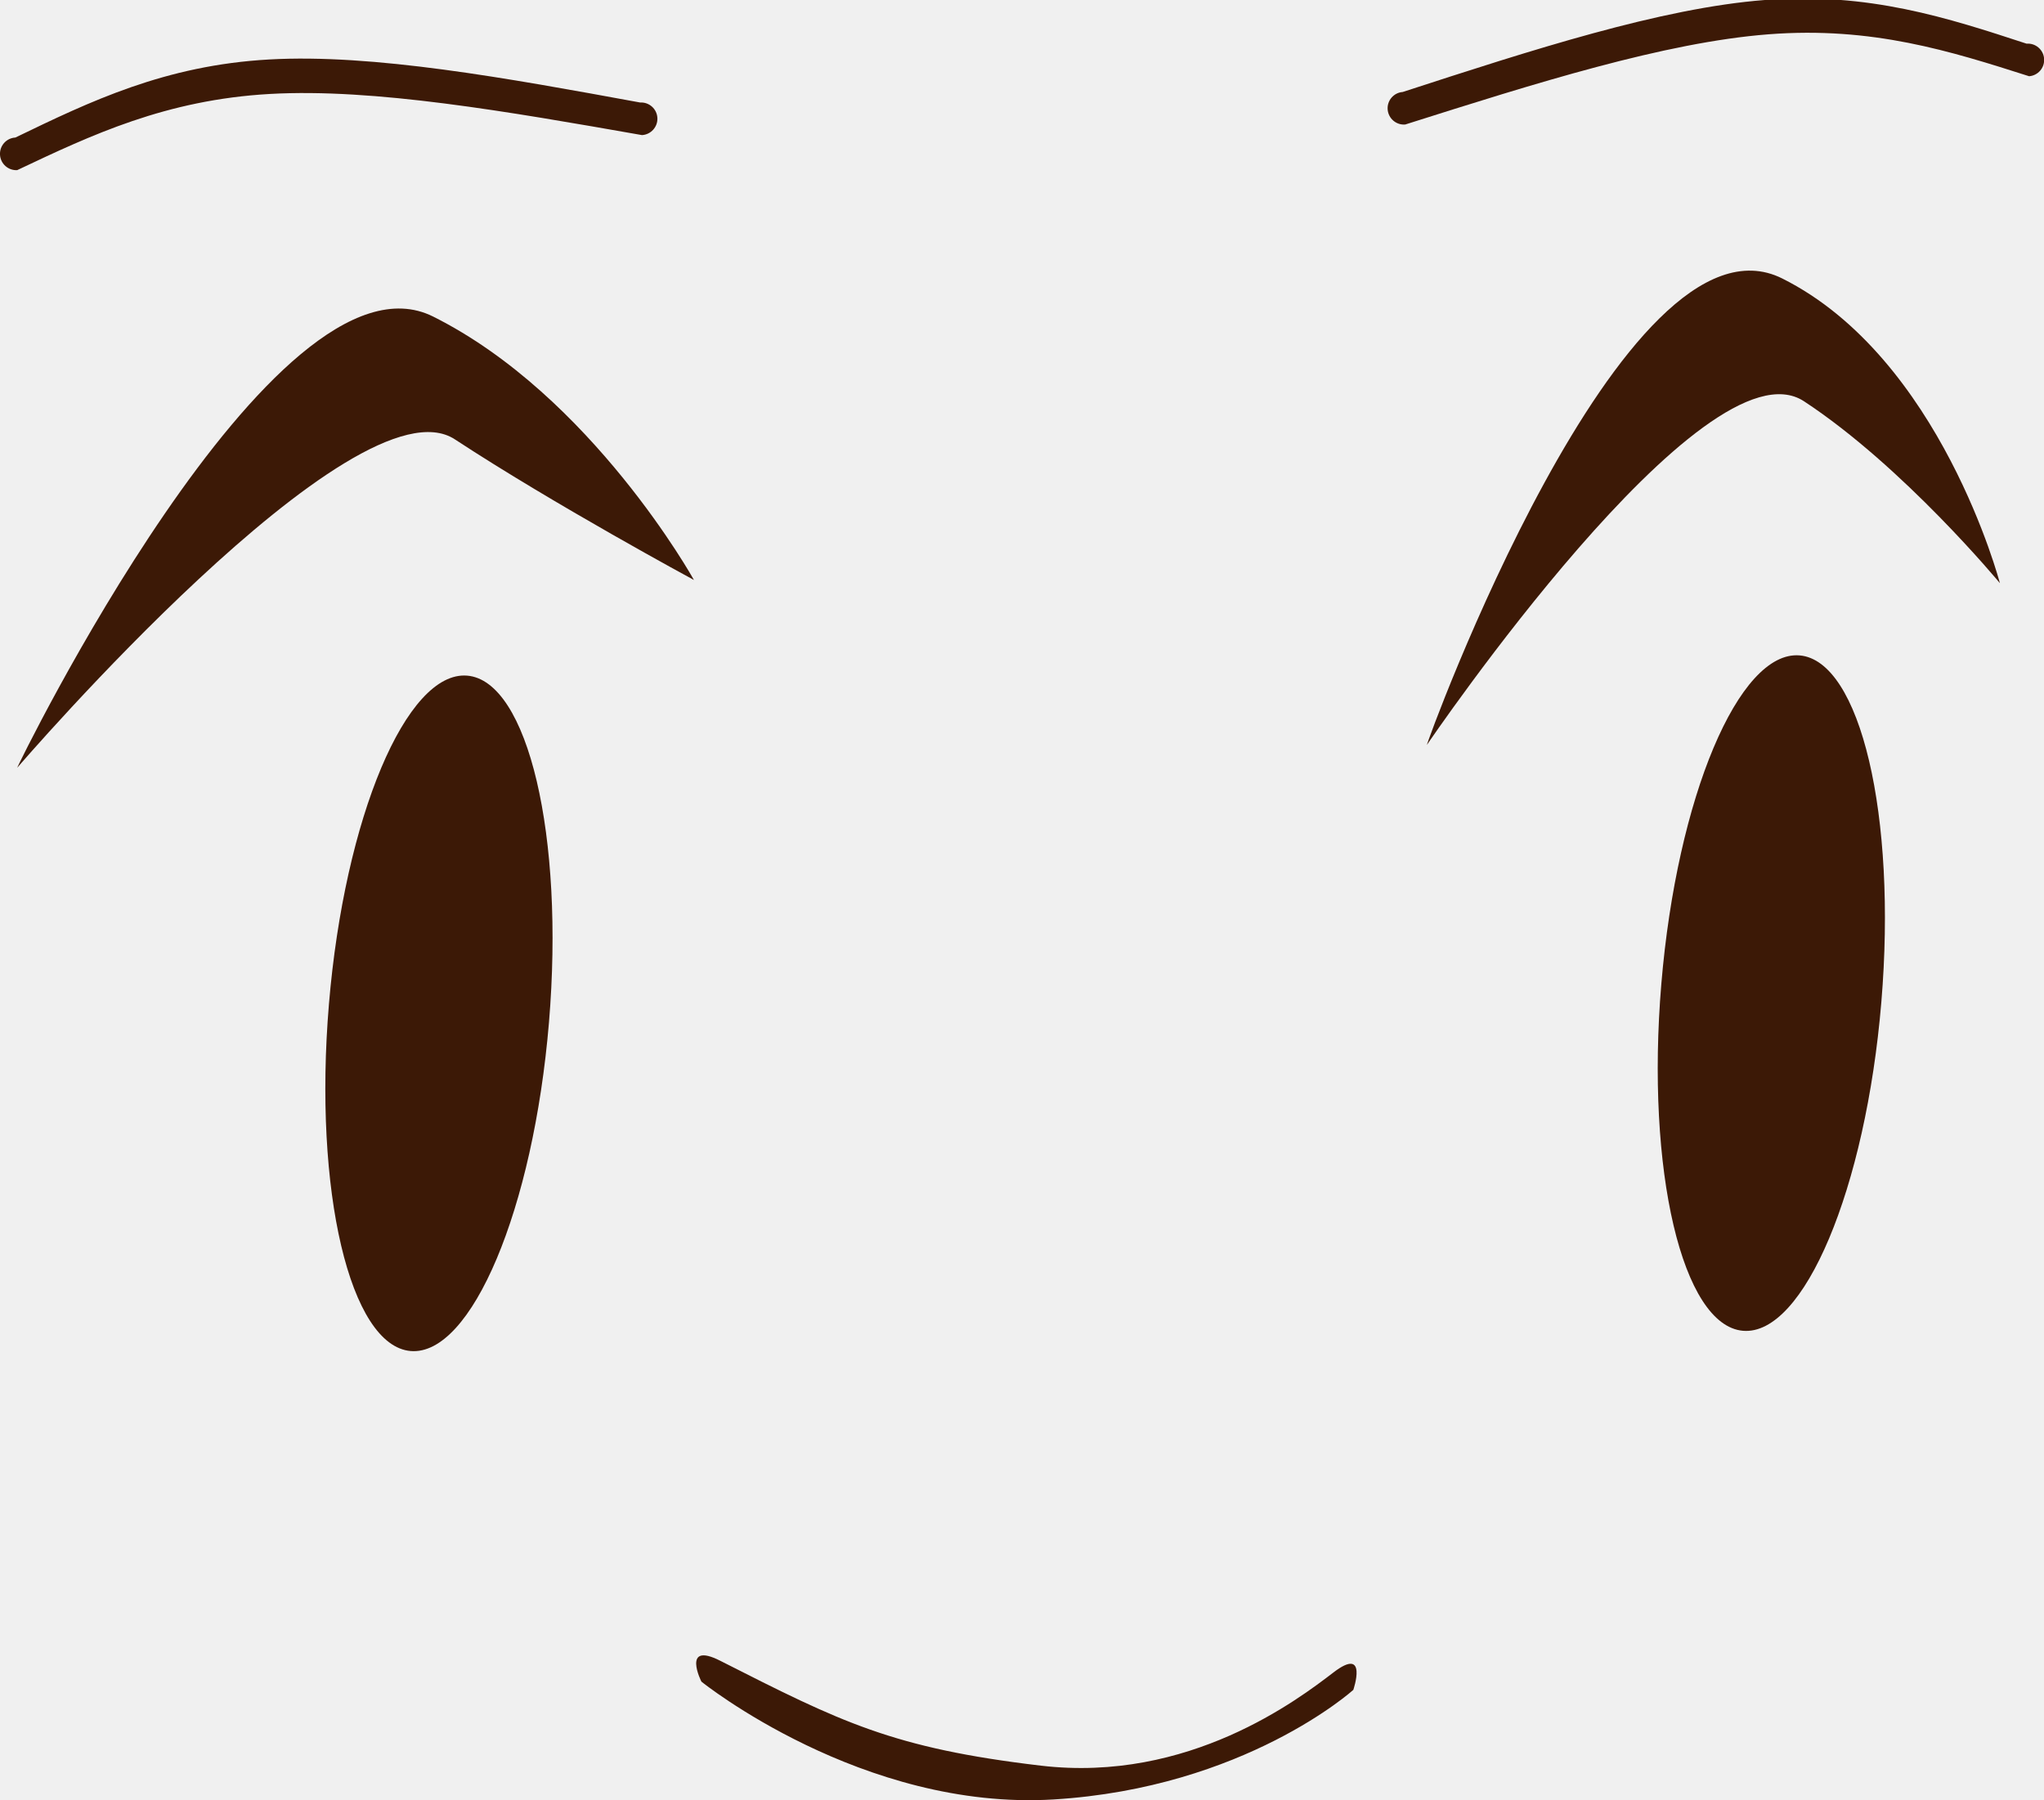
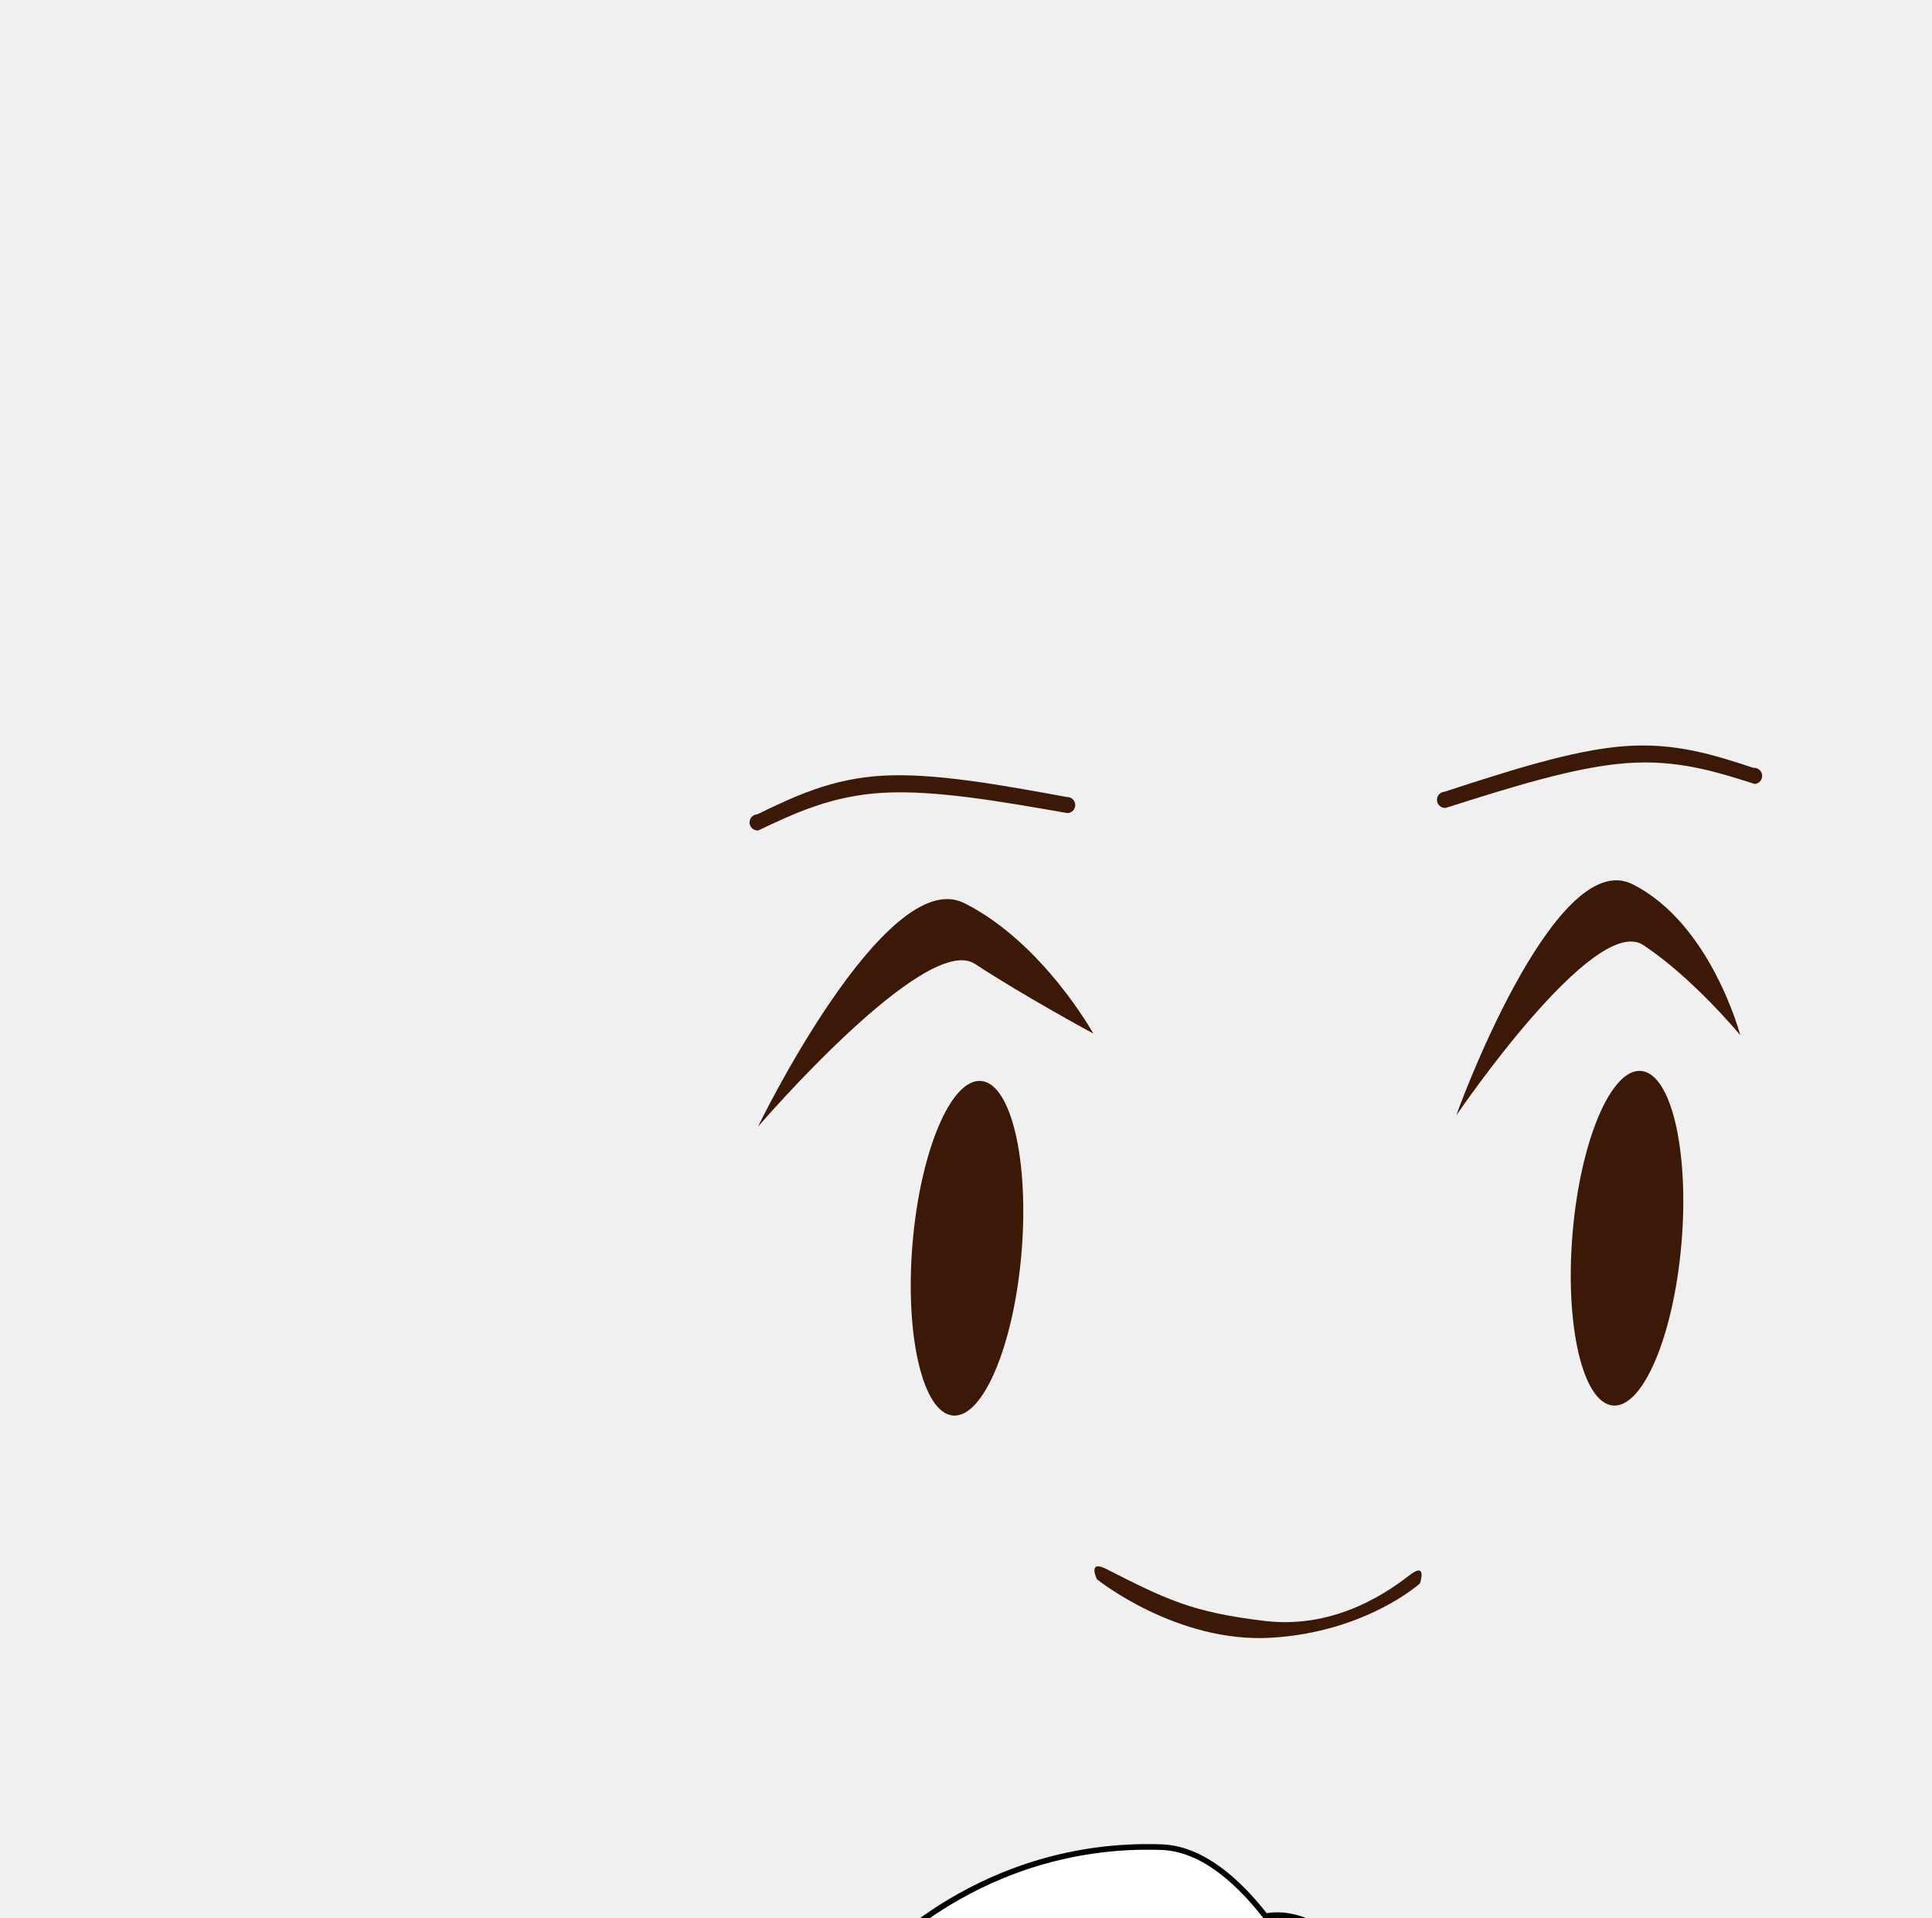
- <svg xmlns="http://www.w3.org/2000/svg" version="1.1" baseProfile="full" width="57.563" height="50.683" viewBox="0 0 57.56 50.68" enable-background="new 0 0 57.56 50.68" xml:space="preserve">
+ <svg xmlns="http://www.w3.org/2000/svg" version="1.1" baseProfile="full" width="109.829" height="108.997" viewBox="0 0 109.83 109.00" enable-background="new 0 0 109.83 109.00" xml:space="preserve">
+   <path fill="#FFFFFF" fill-opacity="1" stroke-width="0.32" stroke-linejoin="round" stroke="#000000" stroke-opacity="1" d="M 83.265,119.939C 83.265,119.939 76.172,105.623 70.525,109.563C 64.877,113.503 72.889,124.668 72.889,124.668C 72.889,124.668 78.34,133.807 78.865,139.247C 79.39,144.687 84.118,162.188 85.344,164.203C 86.57,166.217 101.631,167.442 100.581,160.7C 99.53,153.958 94.451,141.261 91.824,134.694C 89.197,128.127 83.331,119.896 83.265,119.939 Z " />
  <g>
-     <path fill="#3C1906" fill-opacity="1" stroke-width="0.2" stroke-linejoin="round" d="M 50.678,18.46C 52.388,18.604 53.419,22.978 52.979,28.231C 52.539,33.484 50.796,37.626 49.085,37.483C 47.374,37.339 46.344,32.965 46.784,27.712C 47.223,22.459 48.967,18.317 50.678,18.46 Z " />
-     <path fill="#3C1906" fill-opacity="1" stroke-width="0.2" stroke-linejoin="round" d="M 13.157,19.03C 14.868,19.174 15.898,23.548 15.459,28.801C 15.019,34.054 13.275,38.196 11.565,38.053C 9.854,37.909 8.823,33.535 9.263,28.282C 9.703,23.029 11.447,18.887 13.157,19.03 Z " />
-     <path fill="#3C1906" fill-opacity="1" stroke-width="0.2" stroke-linejoin="round" d="M 19.755,47.367C 19.754,47.367 24.286,51.011 29.671,50.683C 35.056,50.355 38.11,47.597 38.11,47.597C 38.11,47.597 38.537,46.349 37.552,47.105C 36.566,47.86 33.48,50.223 29.31,49.731C 25.14,49.239 23.684,48.504 20.28,46.776C 19.18,46.218 19.755,47.383 19.755,47.367 Z " />
-     <path fill="#3C1906" fill-opacity="1" stroke-width="0.2" stroke-linejoin="round" d="M 40.184,20.978C 40.184,20.978 47.999,9.463 50.801,11.302C 53.603,13.141 56.318,16.425 56.318,16.425C 56.318,16.425 54.654,10.076 50.188,7.843C 45.722,5.611 40.118,21.066 40.184,20.978 Z " />
-     <path fill="#3C1906" fill-opacity="1" stroke-width="0.2" stroke-linejoin="round" d="M 0.486,21.623C 0.486,21.623 10.008,10.536 12.81,12.375C 15.612,14.214 19.542,16.336 19.542,16.336C 19.542,16.336 16.663,11.149 12.197,8.916C 7.732,6.683 0.42,21.711 0.486,21.623 Z " />
-     <path fill="#3C1906" fill-opacity="1" stroke-width="0.2" stroke-linejoin="round" d="M 39.5,2.591C 43.134,1.409 46.768,0.227 49.696,-3.05176e-005C 52.624,-0.227 54.847,0.502 57.07,1.23C 57.323,1.21 57.544,1.4 57.563,1.653L 57.563,1.653C 57.583,1.906 57.394,2.127 57.141,2.147C 54.934,1.443 52.728,0.739 49.8,0.966C 46.872,1.193 43.221,2.35 39.571,3.507C 39.318,3.527 39.097,3.337 39.077,3.084L 39.077,3.084C 39.058,2.831 39.247,2.61 39.5,2.591 Z " />
-     <path fill="#3C1906" fill-opacity="1" stroke-width="0.2" stroke-linejoin="round" d="M 18.027,2.887C 14.269,2.198 10.51,1.51 7.578,1.675C 4.645,1.839 2.539,2.856 0.433,3.874C 0.179,3.888 -0.014,4.105 -0,4.359L -0,4.359C 0.014,4.612 0.231,4.806 0.484,4.792C 2.577,3.801 4.67,2.811 7.603,2.646C 10.535,2.481 14.307,3.143 18.079,3.805C 18.332,3.79 18.526,3.573 18.512,3.32L 18.512,3.32C 18.498,3.066 18.281,2.873 18.027,2.887 Z " />
+     <path fill="#3C1906" fill-opacity="1" stroke-width="0.2" stroke-linejoin="round" d="M 93.29,60.884C 95,61.027 96.031,65.401 95.591,70.654C 95.151,75.907 93.407,80.049 91.697,79.906C 89.986,79.763 88.956,75.388 89.396,70.136C 89.835,64.883 91.579,60.741 93.29,60.884 Z " />
+     <path fill="#3C1906" fill-opacity="1" stroke-width="0.2" stroke-linejoin="round" d="M 55.769,61.454C 57.48,61.597 58.51,65.971 58.071,71.224C 57.631,76.477 55.887,80.619 54.176,80.476C 52.466,80.333 51.435,75.959 51.875,70.706C 52.315,65.453 54.059,61.311 55.769,61.454 Z " />
+     <path fill="#3C1906" fill-opacity="1" stroke-width="0.2" stroke-linejoin="round" d="M 62.366,89.79C 62.366,89.791 66.898,93.435 72.283,93.107C 77.668,92.779 80.722,90.02 80.722,90.02C 80.722,90.02 81.149,88.773 80.163,89.528C 79.178,90.283 76.092,92.647 71.922,92.155C 67.751,91.662 66.296,90.927 62.892,89.2C 61.792,88.641 62.366,89.807 62.366,89.79 Z " />
+     <path fill="#3C1906" fill-opacity="1" stroke-width="0.2" stroke-linejoin="round" d="M 82.796,63.401C 82.796,63.401 90.611,51.887 93.413,53.726C 96.215,55.565 98.93,58.848 98.93,58.848C 98.93,58.848 97.266,52.5 92.8,50.267C 88.334,48.034 82.73,63.489 82.796,63.401 Z " />
+     <path fill="#3C1906" fill-opacity="1" stroke-width="0.2" stroke-linejoin="round" d="M 43.098,64.046C 43.097,64.047 52.62,52.959 55.422,54.798C 58.224,56.637 62.154,58.76 62.154,58.76C 62.154,58.76 59.275,53.572 54.809,51.34C 50.343,49.107 43.032,64.135 43.098,64.046 Z " />
+     <path fill="#3C1906" fill-opacity="1" stroke-width="0.2" stroke-linejoin="round" d="M 82.112,45.014C 85.746,43.832 89.38,42.65 92.308,42.424C 95.236,42.197 97.459,42.925 99.682,43.654C 99.935,43.634 100.156,43.823 100.175,44.076L 100.175,44.076C 100.195,44.33 100.006,44.551 99.753,44.57C 97.546,43.867 95.34,43.163 92.412,43.39C 89.484,43.617 85.833,44.774 82.183,45.931C 81.93,45.95 81.709,45.761 81.689,45.508L 81.689,45.508C 81.67,45.255 81.859,45.034 82.112,45.014 Z " />
+     <path fill="#3C1906" fill-opacity="1" stroke-width="0.2" stroke-linejoin="round" d="M 60.639,45.31C 56.881,44.622 53.122,43.934 50.19,44.098C 47.257,44.263 45.151,45.28 43.045,46.297C 42.791,46.312 42.597,46.529 42.612,46.782L 42.612,46.782C 42.626,47.036 42.843,47.23 43.096,47.215C 45.189,46.225 47.282,45.234 50.215,45.07C 53.147,44.905 56.919,45.567 60.691,46.228C 60.944,46.214 61.138,45.997 61.124,45.743L 61.124,45.743C 61.11,45.49 60.893,45.296 60.639,45.31 Z " />
  </g>
+   <path fill="#FFFFFF" fill-opacity="1" stroke-width="0.32" stroke-linejoin="round" stroke="#000000" stroke-opacity="1" d="M 64.339,177.048L 64.164,189.422L 39.736,189.422C 40.065,183.315 38.84,173.309 38.697,163.133C 38.576,154.564 39.221,145.875 42.203,139.294L 49.734,111.492C 49.734,111.492 55.688,104.662 66.021,105.012C 76.353,105.363 85.285,141.089 87.211,156.5C 87.442,158.352 87.537,160.604 87.525,163.133C 87.49,170.545 86.535,180.339 85.402,189.422L 64.258,189.422L 64.247,189.315L 64.339,177.048 Z " />
</svg>
